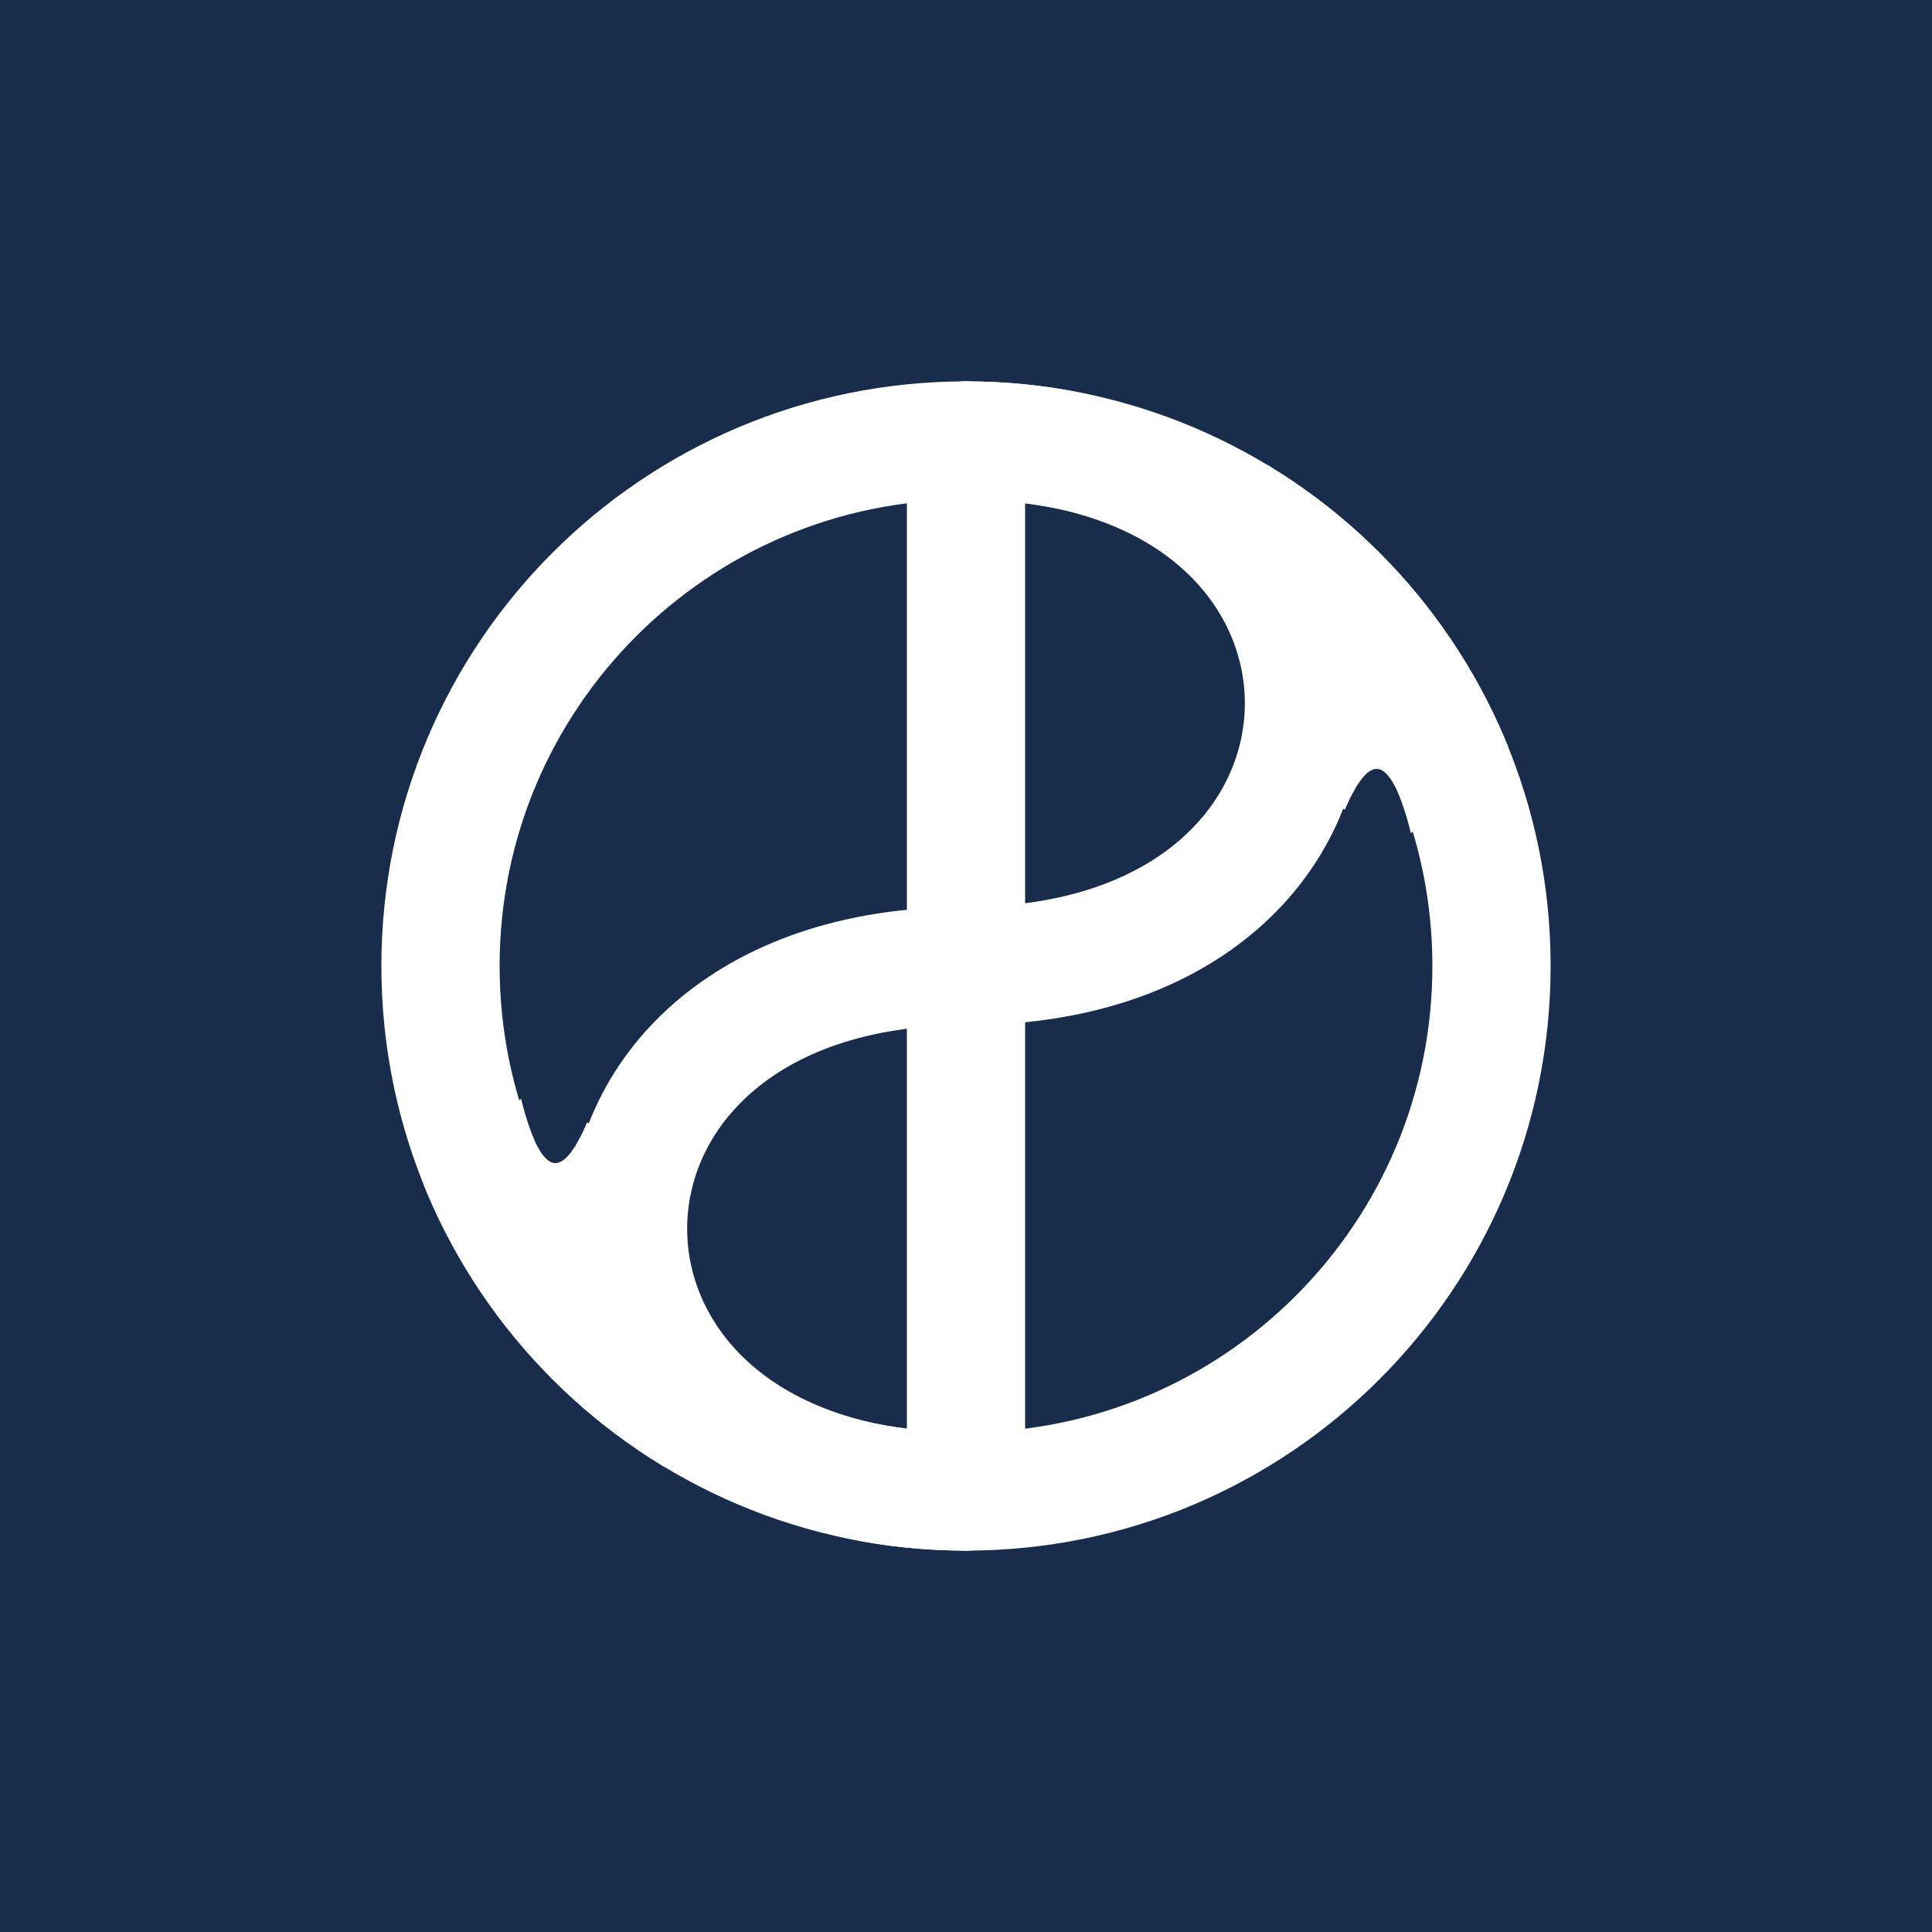
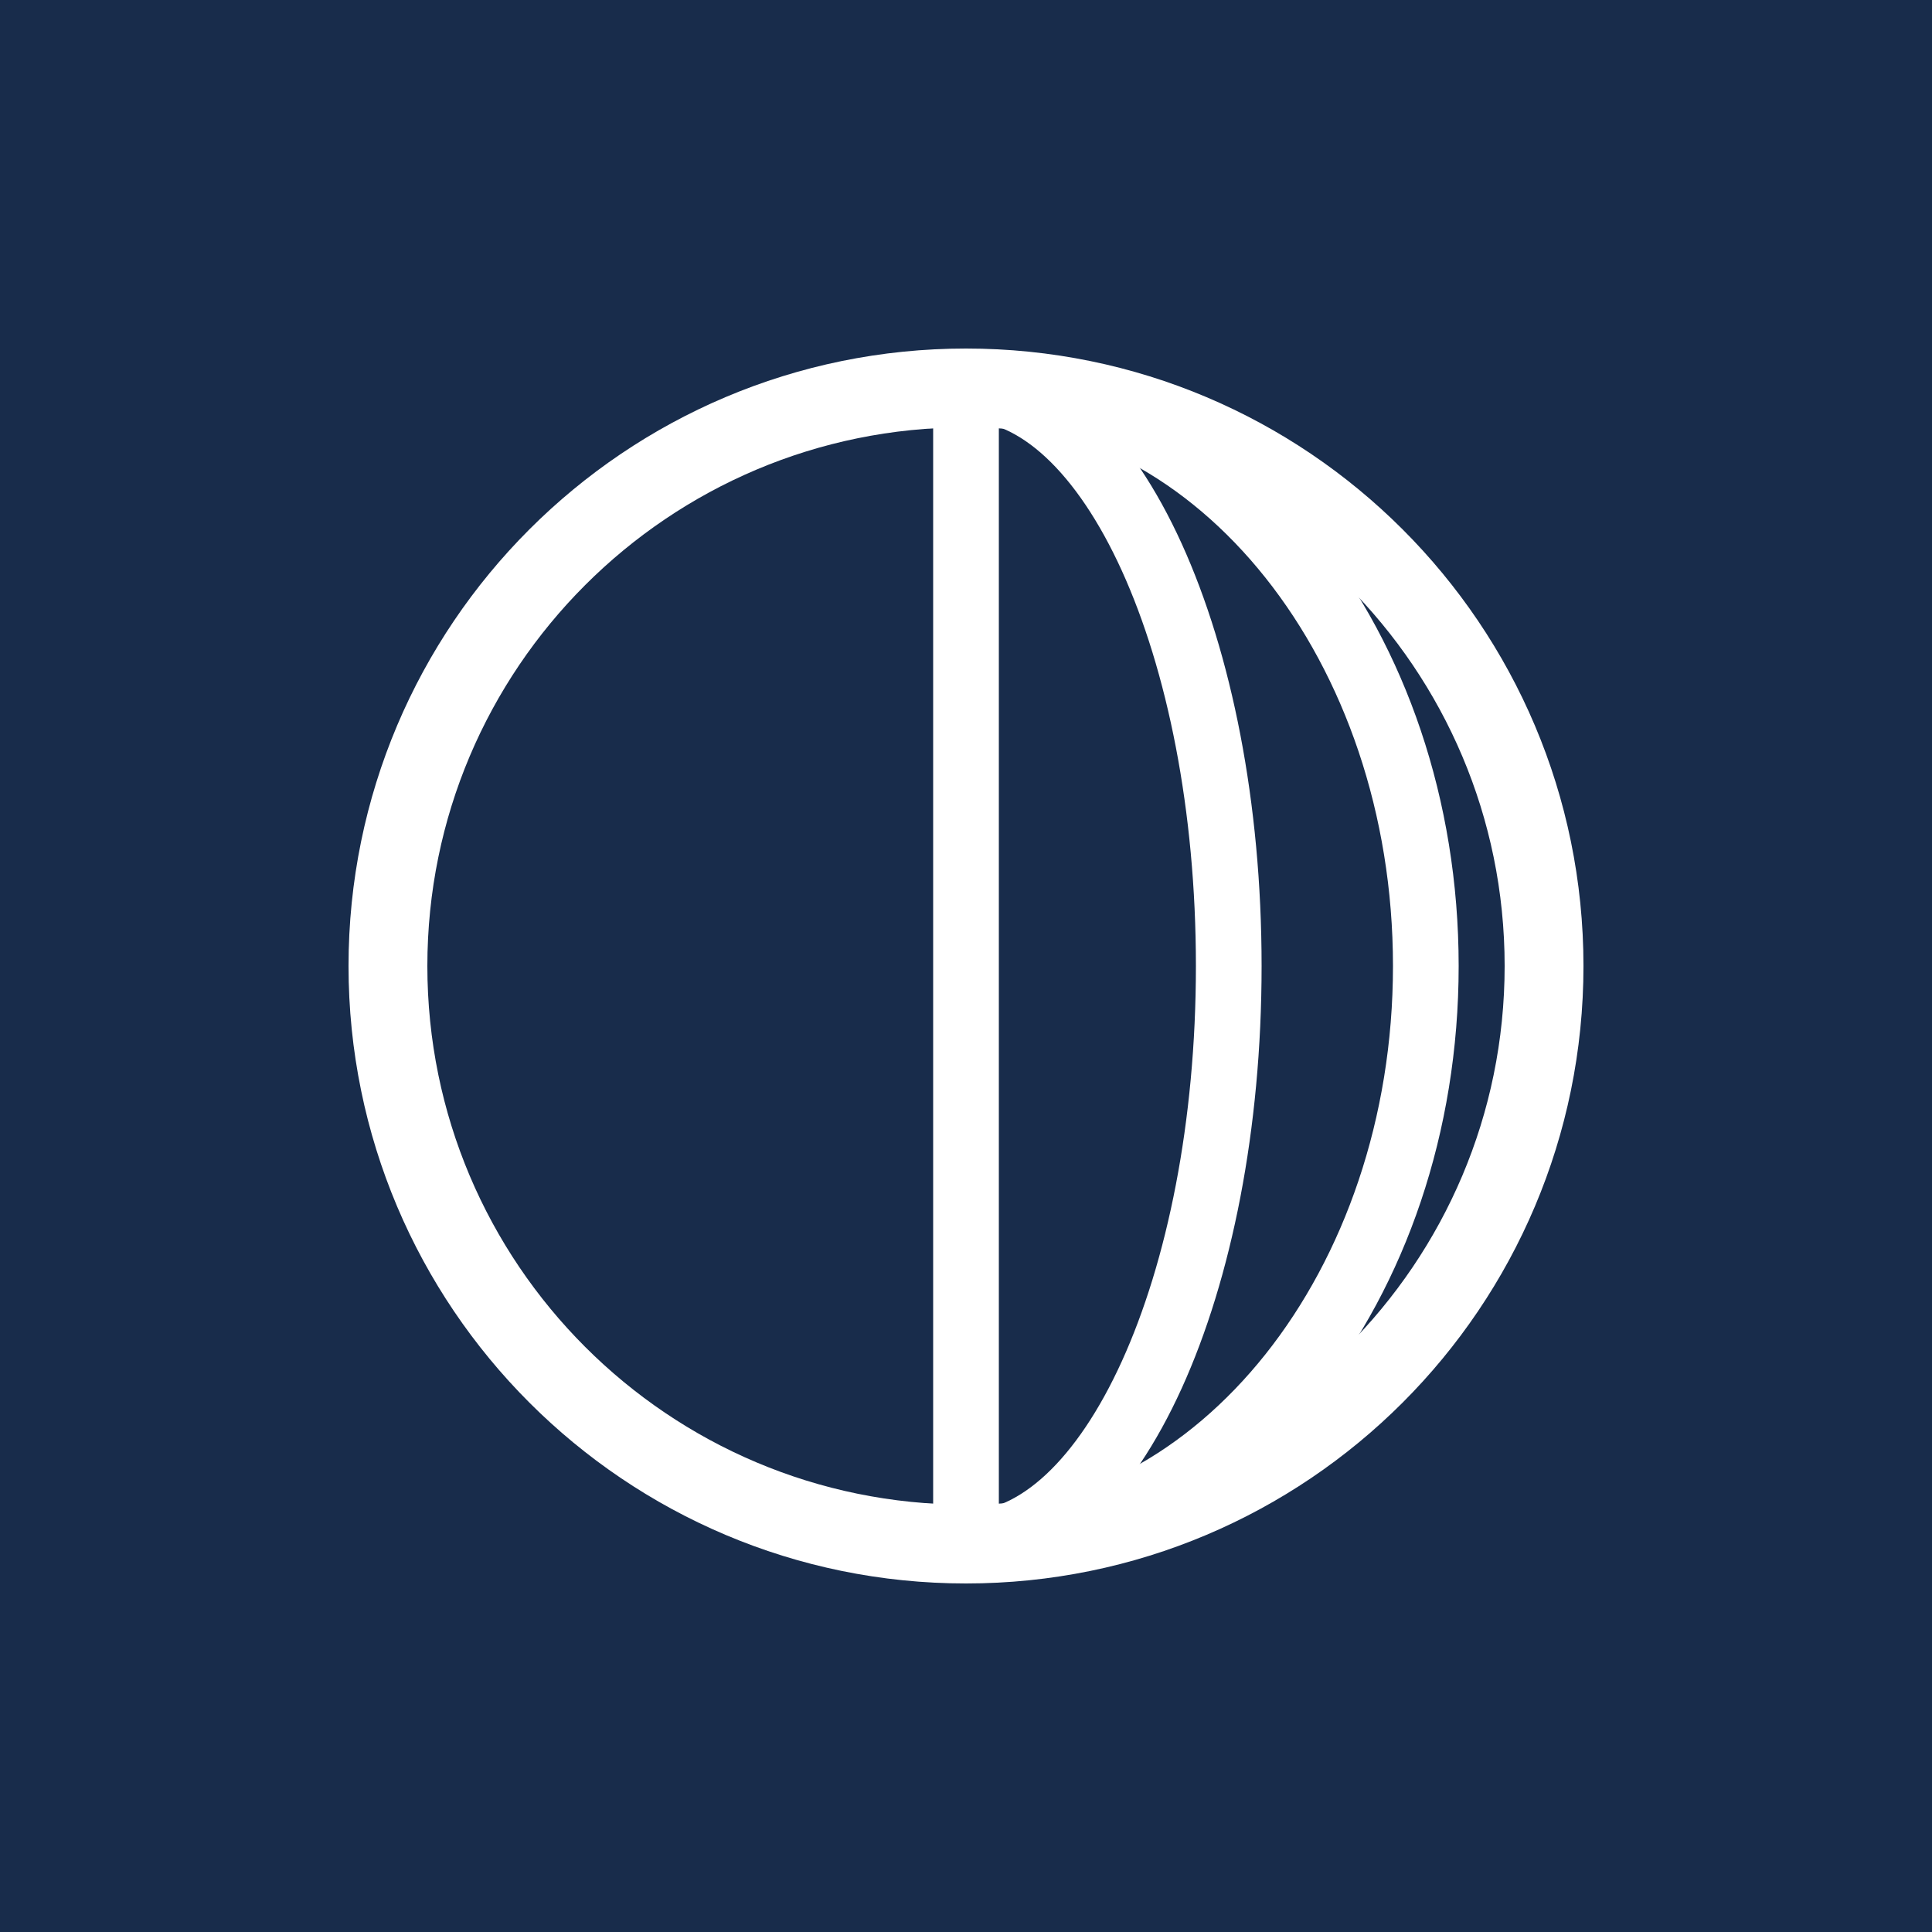
<svg xmlns="http://www.w3.org/2000/svg" viewBox="0 0 512 512" role="img" aria-label="Daily District">
  <rect width="512" height="512" fill="#182C4B" />
  <g transform="translate(81.92 81.92) scale(3.4816)">
-     <defs>
-       <clipPath id="src15">
-         <circle cx="50" cy="50" r="44.5" />
-       </clipPath>
-     </defs>
-     <g clip-path="url(#src15)">
-       <g fill="none" stroke="#FFFFFF" stroke-width="9" stroke-linecap="round" stroke-linejoin="round">
-         <circle cx="50" cy="50" r="40" />
-         <path d="M50 10 C 84.3 10 84.3 50 50 50 C 15.7 50 15.7 90 50 90" />
-         <line x1="50" y1="10" x2="50" y2="90" />
-       </g>
-       <path fill="#FFFFFF" stroke="#FFFFFF" stroke-width="0.3" d="M 65.43 13.56 L 66.07 13.79 L 66.71 14.05 L 67.34 14.33 L 67.97 14.63 L 68.59 14.95 L 69.2 15.29 L 69.81 15.65 L 70.4 16.04 L 70.99 16.45 L 71.56 16.88 L 72.12 17.33 L 72.67 17.81 L 73.21 18.31 L 73.73 18.83 L 74.23 19.37 L 74.72 19.94 L 75.18 20.52 L 75.63 21.13 L 76.06 21.76 L 76.46 22.41 L 76.84 23.07 L 77.2 23.76 L 77.53 24.46 L 77.84 25.18 L 78.12 25.91 L 78.38 26.66 L 78.6 27.42 L 78.8 28.2 L 78.96 28.99 L 79.1 29.78 L 79.2 30.59 L 79.28 31.4 L 79.32 32.22 L 79.33 33.05 L 79.31 33.88 L 79.25 34.71 L 79.17 35.54 L 79.05 36.37 L 78.9 37.2 L 78.71 38.03 L 78.84 37.72 L 78.98 37.42 L 79.12 37.12 L 79.28 36.82 L 79.44 36.53 L 79.6 36.24 L 79.79 35.96 L 79.98 35.69 L 80.19 35.44 L 80.43 35.2 L 80.7 35.01 L 81.01 34.87 L 81.34 34.84 L 81.66 34.93 L 81.94 35.11 L 82.18 35.34 L 82.39 35.6 L 82.57 35.88 L 82.74 36.17 L 82.89 36.46 L 83.02 36.77 L 83.15 37.08 L 83.27 37.39 L 83.38 37.7 L 83.49 38.02 L 83.59 38.34 L 83.69 38.65 L 83.78 38.98 L 83.87 39.3 L 83.95 39.62 L 85.85 38 L 87.73 36.35 L 89.59 34.69 L 91.43 32.99 L 93.23 31.27 L 95.01 29.51 L 96.74 27.71 L 98.41 25.85 L 100.02 23.94 L 101.52 21.94 L 102.87 19.84 L 103.95 17.6 L 104.53 15.17 L 104.05 12.76 L 102.29 11.02 L 99.99 10.09 L 97.54 9.62 L 95.05 9.42 L 92.55 9.4 L 90.05 9.5 L 87.56 9.69 L 85.08 9.96 L 82.6 10.28 L 80.13 10.65 L 77.67 11.07 L 75.21 11.51 L 72.76 11.99 L 70.31 12.49 L 67.87 13.01 L 65.43 13.56 Z" />
-       <path fill="#FFFFFF" stroke="#FFFFFF" stroke-width="0.3" d="M 34.57 86.44 L 33.93 86.21 L 33.29 85.95 L 32.66 85.67 L 32.03 85.37 L 31.41 85.05 L 30.80 84.71 L 30.19 84.35 L 29.60 83.96 L 29.01 83.55 L 28.44 83.12 L 27.88 82.67 L 27.33 82.19 L 26.79 81.69 L 26.27 81.17 L 25.77 80.63 L 25.28 80.06 L 24.82 79.48 L 24.37 78.87 L 23.94 78.24 L 23.54 77.59 L 23.16 76.93 L 22.80 76.24 L 22.47 75.54 L 22.16 74.82 L 21.88 74.09 L 21.62 73.34 L 21.40 72.58 L 21.20 71.80 L 21.04 71.01 L 20.90 70.22 L 20.80 69.41 L 20.72 68.60 L 20.68 67.78 L 20.67 66.95 L 20.69 66.12 L 20.75 65.29 L 20.83 64.46 L 20.95 63.63 L 21.10 62.80 L 21.29 61.97 L 21.16 62.28 L 21.02 62.58 L 20.88 62.88 L 20.72 63.18 L 20.56 63.47 L 20.40 63.76 L 20.21 64.04 L 20.02 64.31 L 19.81 64.56 L 19.57 64.80 L 19.30 64.99 L 18.99 65.13 L 18.66 65.16 L 18.34 65.07 L 18.06 64.89 L 17.82 64.66 L 17.61 64.40 L 17.43 64.12 L 17.26 63.83 L 17.11 63.54 L 16.98 63.23 L 16.85 62.92 L 16.73 62.61 L 16.62 62.30 L 16.51 61.98 L 16.41 61.66 L 16.31 61.35 L 16.22 61.02 L 16.13 60.70 L 16.05 60.38 L 14.15 62.00 L 12.27 63.65 L 10.41 65.31 L 8.57 67.01 L 6.77 68.73 L 4.99 70.49 L 3.26 72.29 L 1.59 74.15 L -0.02 76.06 L -1.52 78.06 L -2.87 80.16 L -3.95 82.40 L -4.53 84.83 L -4.05 87.24 L -2.29 88.98 L 0.01 89.91 L 2.46 90.38 L 4.95 90.58 L 7.45 90.60 L 9.95 90.50 L 12.44 90.31 L 14.92 90.04 L 17.40 89.72 L 19.87 89.35 L 22.33 88.93 L 24.79 88.49 L 27.24 88.01 L 29.69 87.51 L 32.13 86.99 L 34.57 86.44 Z" />
-     </g>
+     <circle cx="50" cy="50" r="44" fill="none" stroke="#FFFFFF" stroke-width="6" />
+     <line x1="50" y1="6" x2="50" y2="94" fill="none" stroke="#FFFFFF" stroke-width="5" stroke-linecap="round" />
+     <path d="M50 6 A 20 44 0 0 1 50 94" fill="none" stroke="#FFFFFF" stroke-width="5" stroke-linecap="round" />
+     <path d="M50 6 A 35 44 0 0 1 50 94" fill="none" stroke="#FFFFFF" stroke-width="5" stroke-linecap="round" />
  </g>
</svg>
